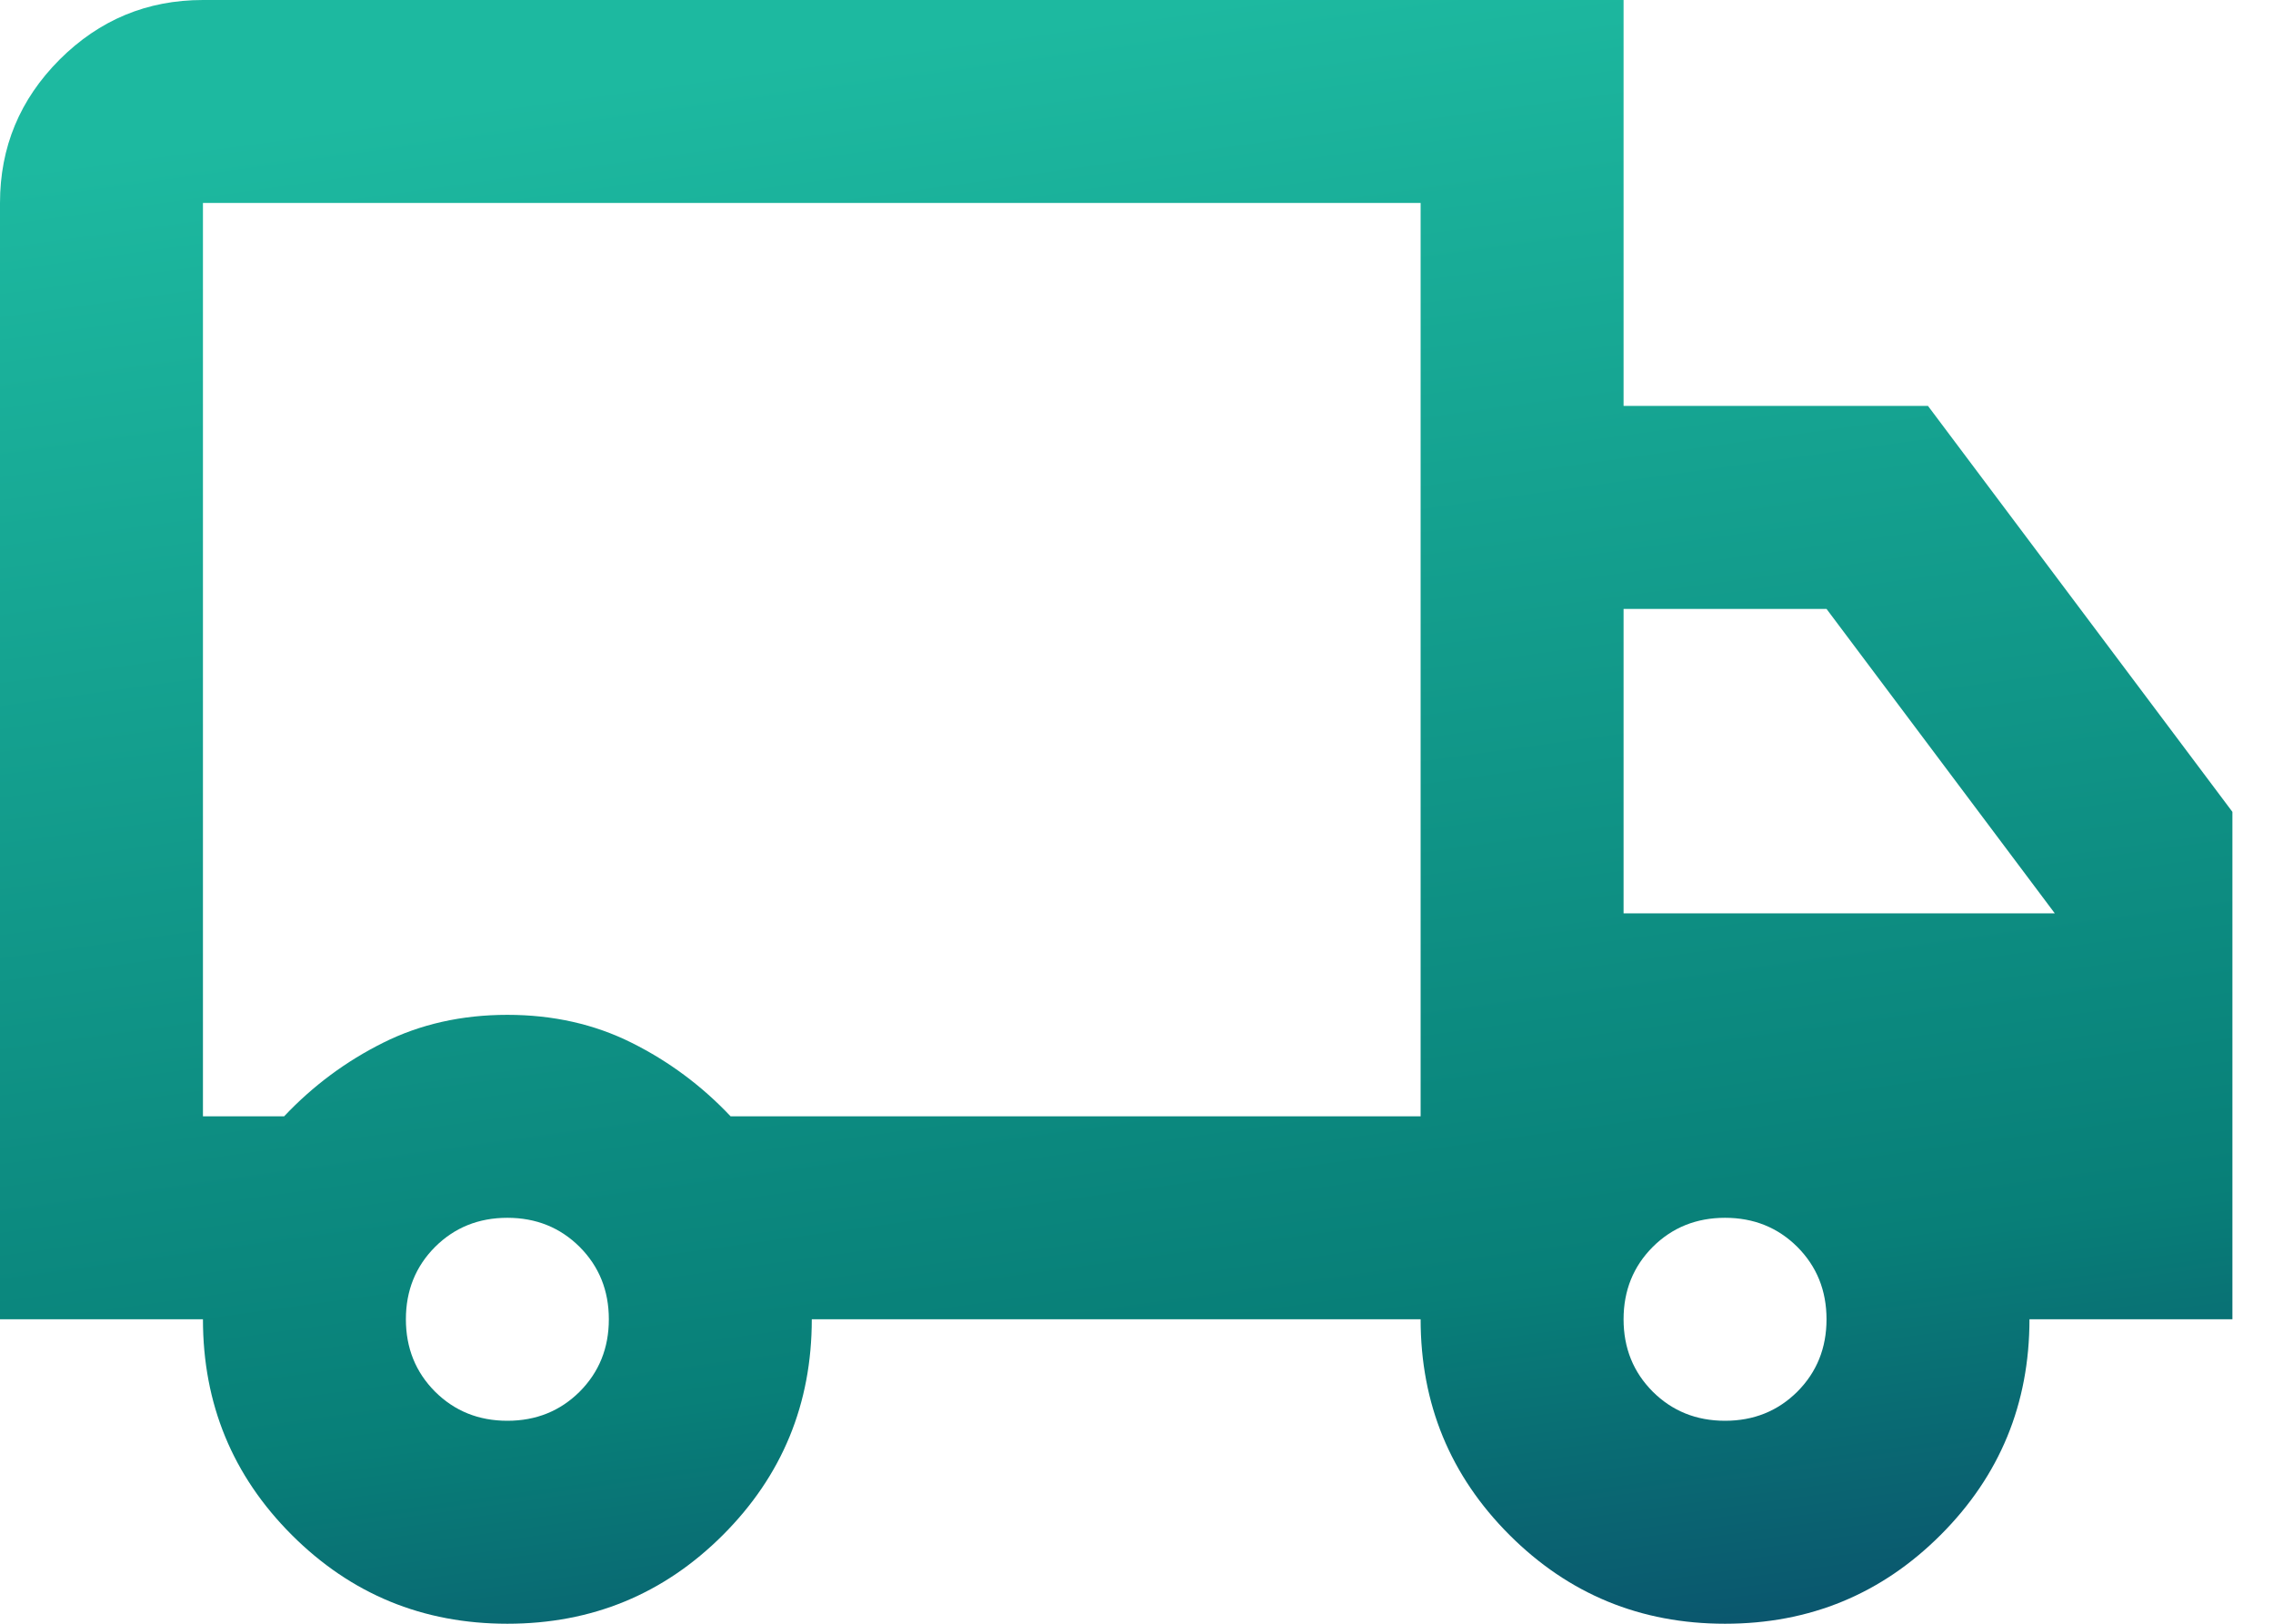
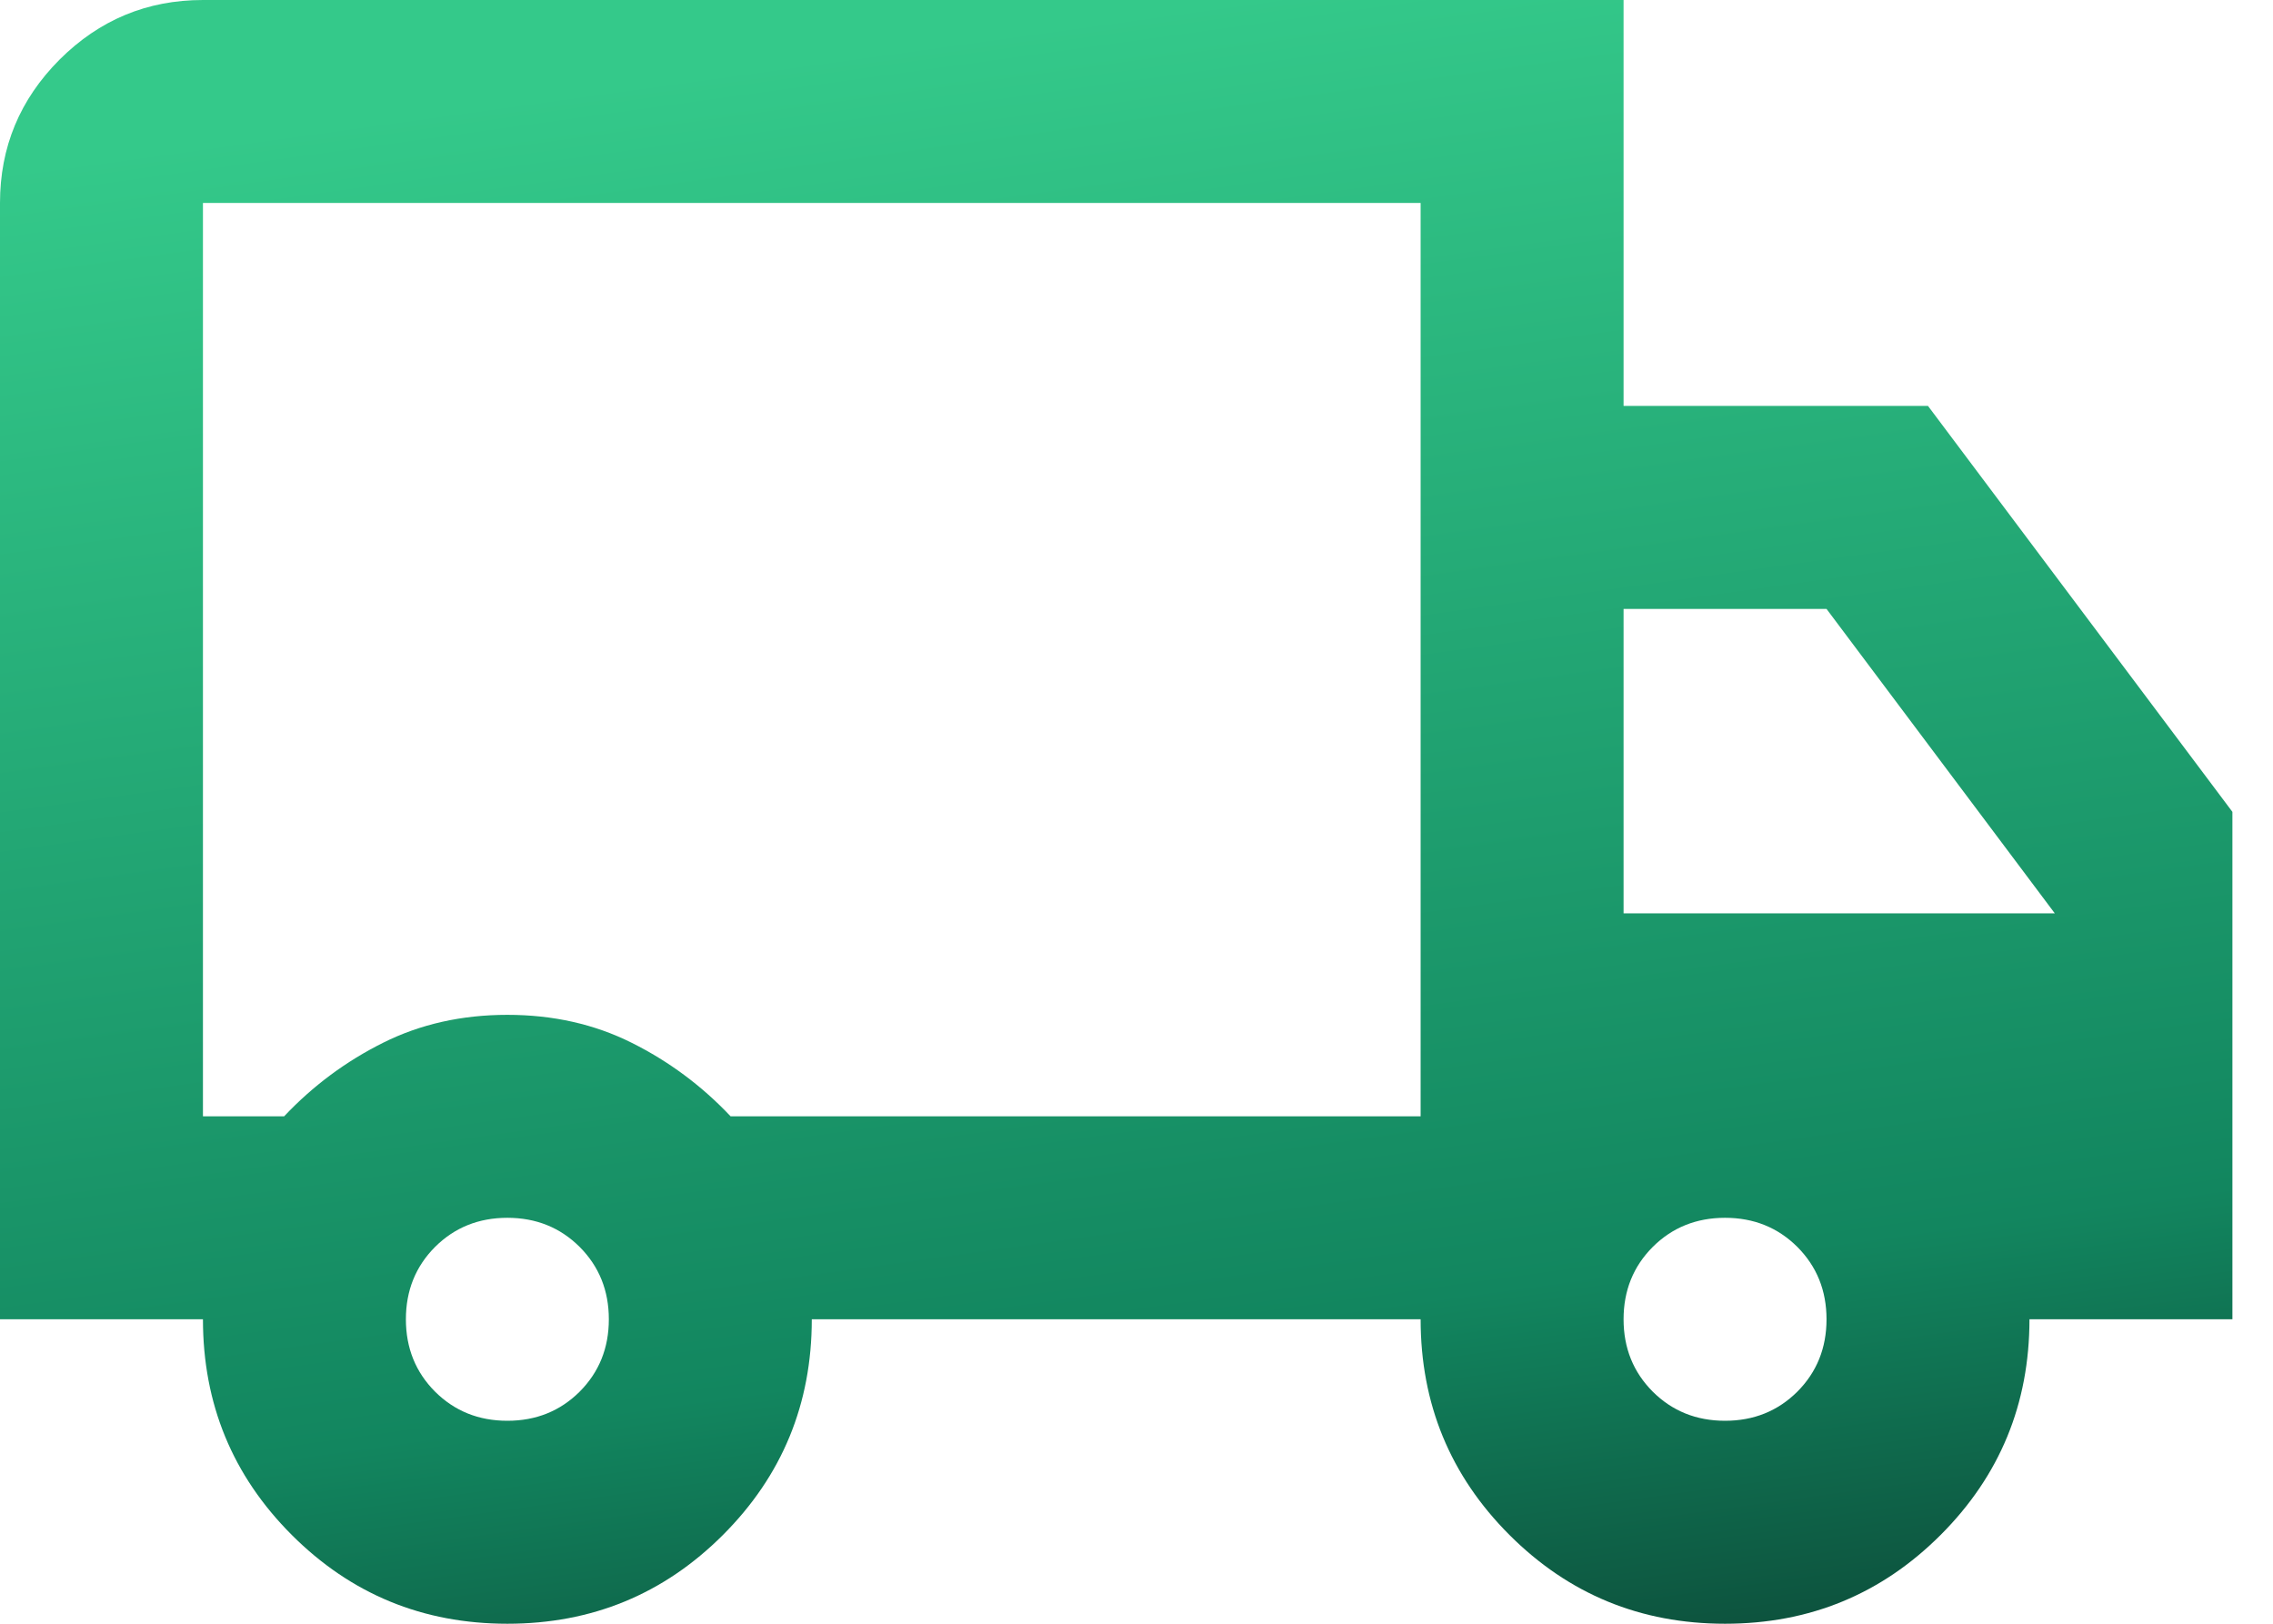
<svg xmlns="http://www.w3.org/2000/svg" width="28" height="20" viewBox="0 0 28 20" fill="none">
  <path d="M6.25 20C5.208 20 4.323 19.635 3.594 18.906C2.865 18.177 2.5 17.292 2.5 16.25H0V2.5C0 1.812 0.245 1.224 0.734 0.734C1.224 0.245 1.812 0 2.5 0H20V5H23.75L27.5 10V16.25H25C25 17.292 24.635 18.177 23.906 18.906C23.177 19.635 22.292 20 21.25 20C20.208 20 19.323 19.635 18.594 18.906C17.865 18.177 17.5 17.292 17.5 16.25H10C10 17.292 9.635 18.177 8.906 18.906C8.177 19.635 7.292 20 6.25 20ZM6.25 17.5C6.604 17.5 6.901 17.38 7.141 17.141C7.38 16.901 7.5 16.604 7.5 16.25C7.5 15.896 7.38 15.599 7.141 15.359C6.901 15.12 6.604 15 6.25 15C5.896 15 5.599 15.12 5.359 15.359C5.12 15.599 5 15.896 5 16.25C5 16.604 5.12 16.901 5.359 17.141C5.599 17.38 5.896 17.5 6.25 17.5ZM2.5 13.75H3.5C3.854 13.375 4.26 13.073 4.719 12.844C5.177 12.615 5.688 12.5 6.25 12.5C6.812 12.5 7.323 12.615 7.781 12.844C8.24 13.073 8.646 13.375 9 13.75H17.5V2.5H2.5V13.75ZM21.25 17.5C21.604 17.5 21.901 17.38 22.141 17.141C22.38 16.901 22.5 16.604 22.5 16.25C22.5 15.896 22.38 15.599 22.141 15.359C21.901 15.12 21.604 15 21.25 15C20.896 15 20.599 15.12 20.359 15.359C20.12 15.599 20 15.896 20 16.25C20 16.604 20.12 16.901 20.359 17.141C20.599 17.38 20.896 17.5 21.25 17.5ZM20 11.25H25.312L22.5 7.5H20V11.25Z" fill="url(#paint0_linear_553_5897)" />
  <defs>
    <linearGradient id="paint0_linear_553_5897" x1="0" y1="0" x2="3.237" y2="23.362" gradientUnits="userSpaceOnUse">
-       <stop offset="0.087" stop-color="#1DB9A0" />
-       <stop offset="0.774" stop-color="#087F78" />
-       <stop offset="1" stop-color="#0B4F6C" />
+       <stop offset="0.087" stop-color="#34C98A" />
+       <stop offset="0.774" stop-color="#12865F" />
+       <stop offset="1" stop-color="#0C4A38" />
    </linearGradient>
  </defs>
</svg>
